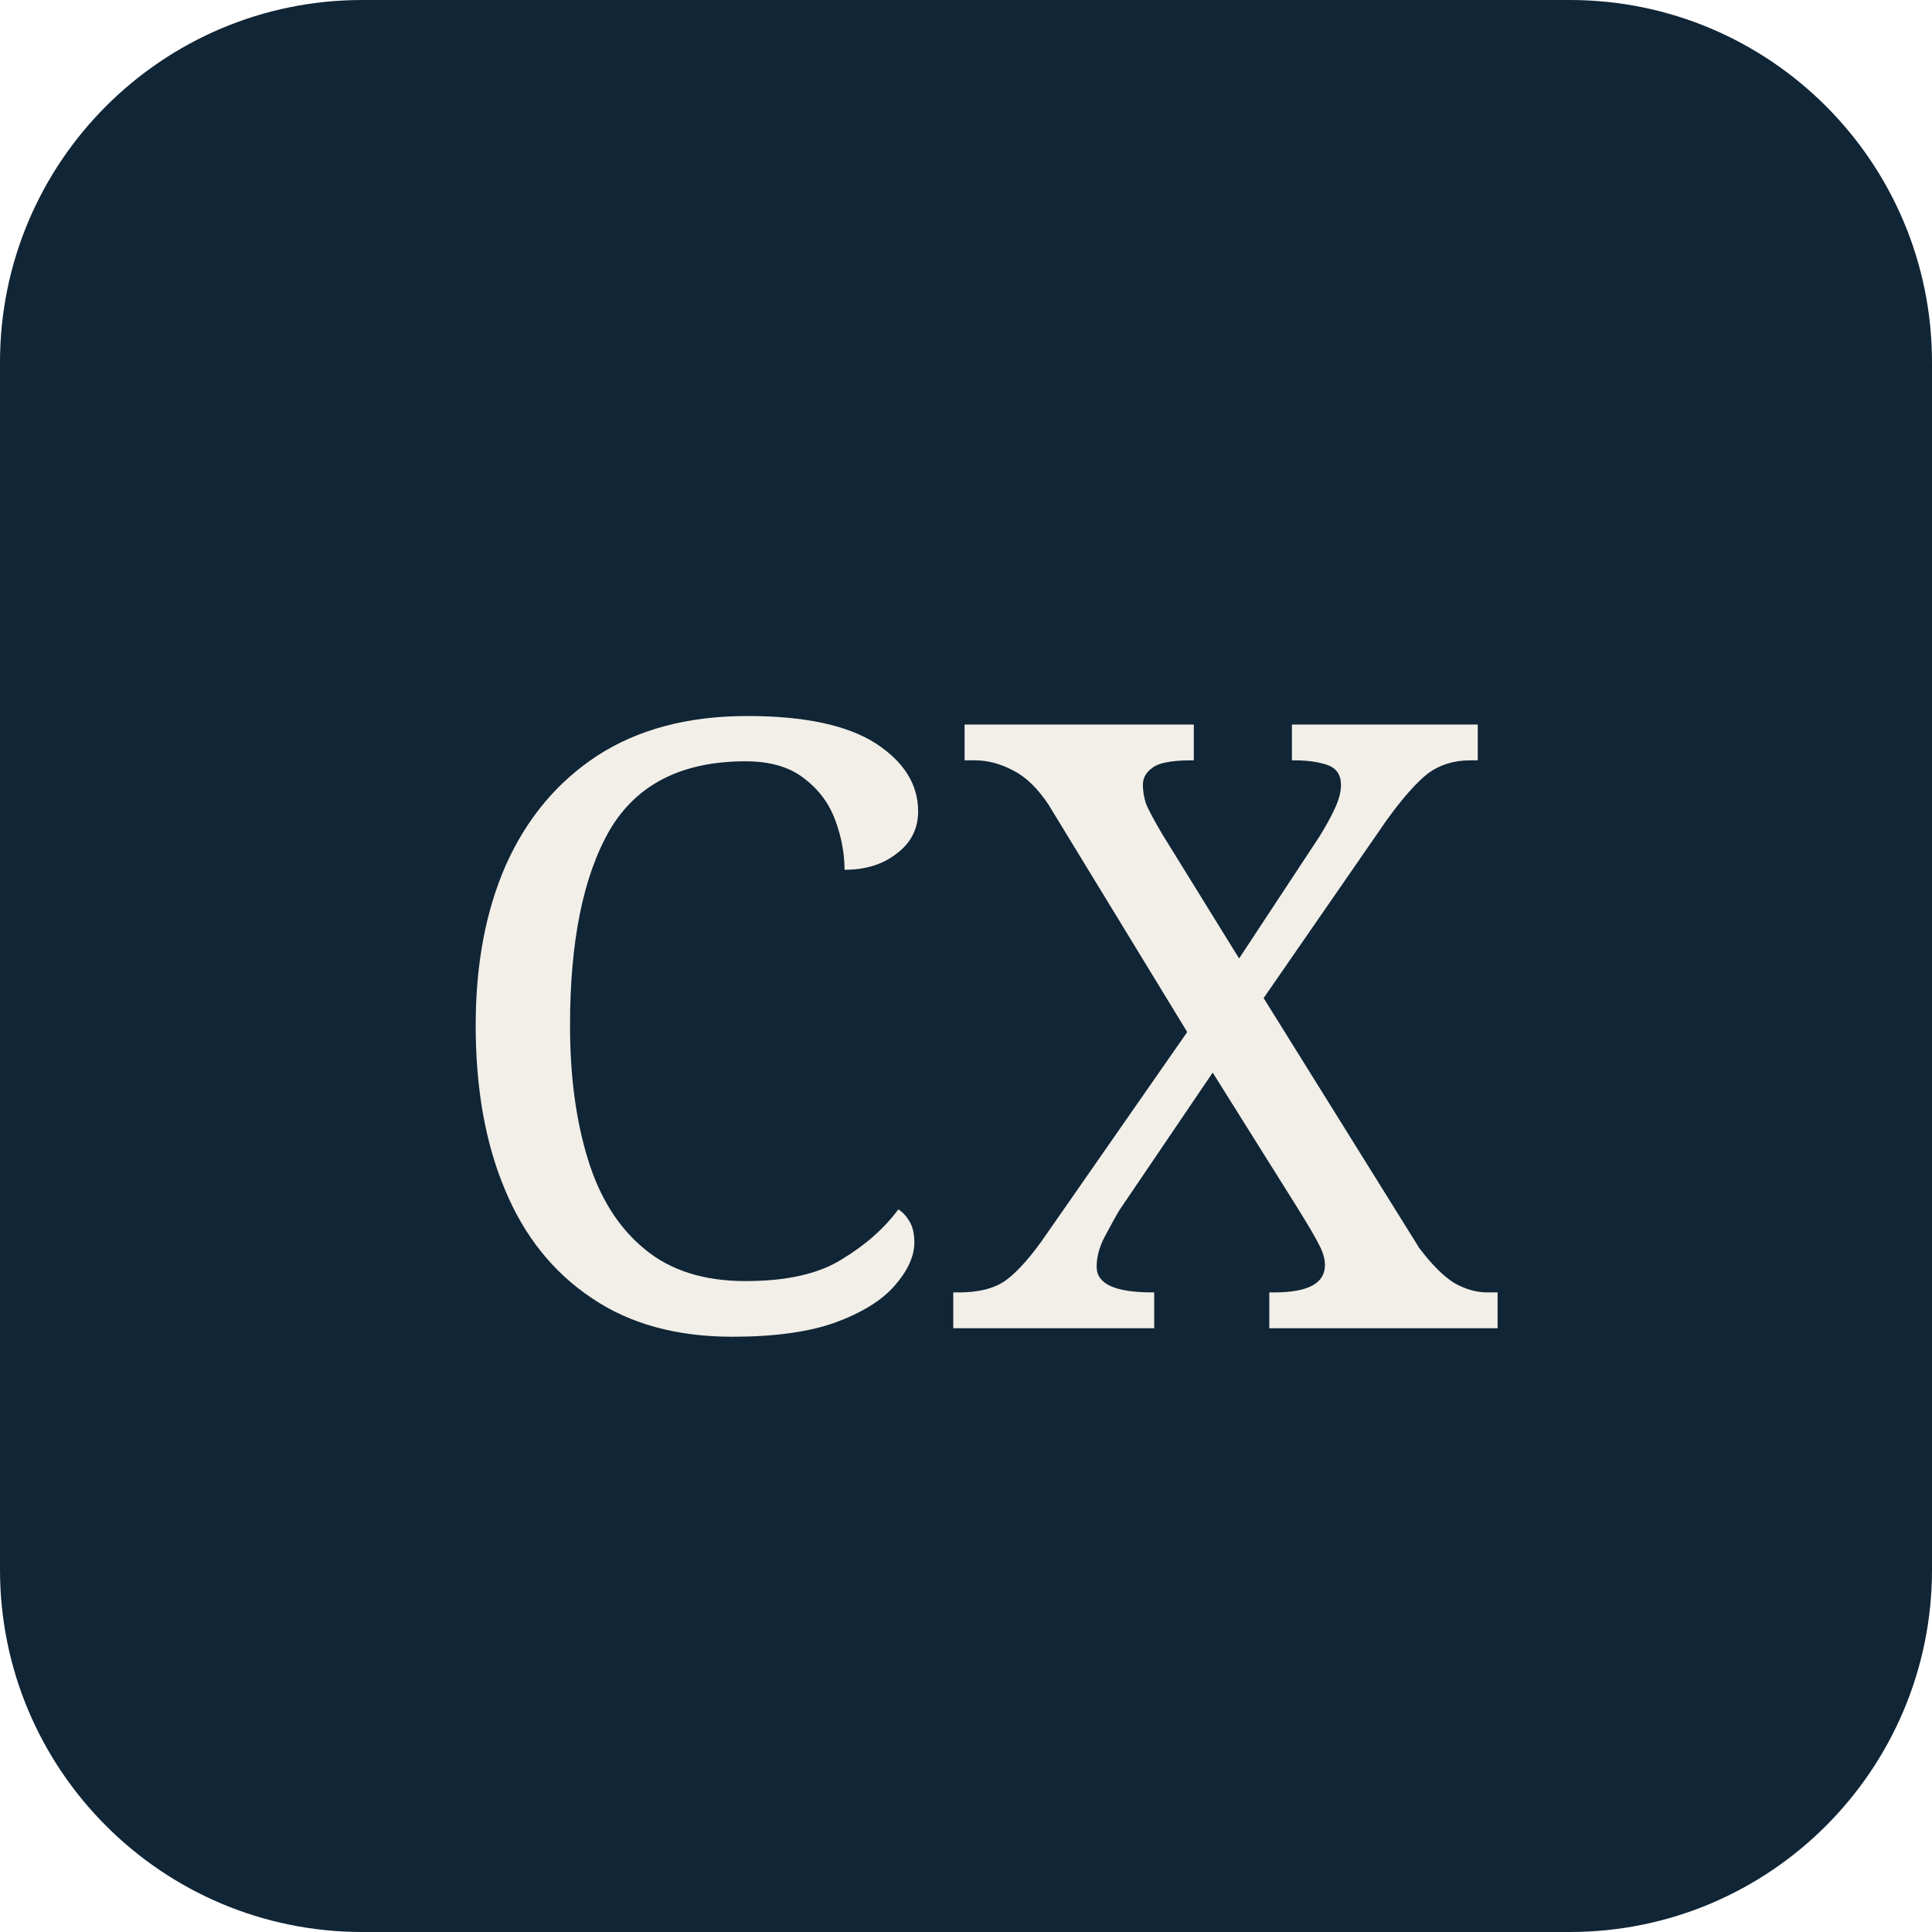
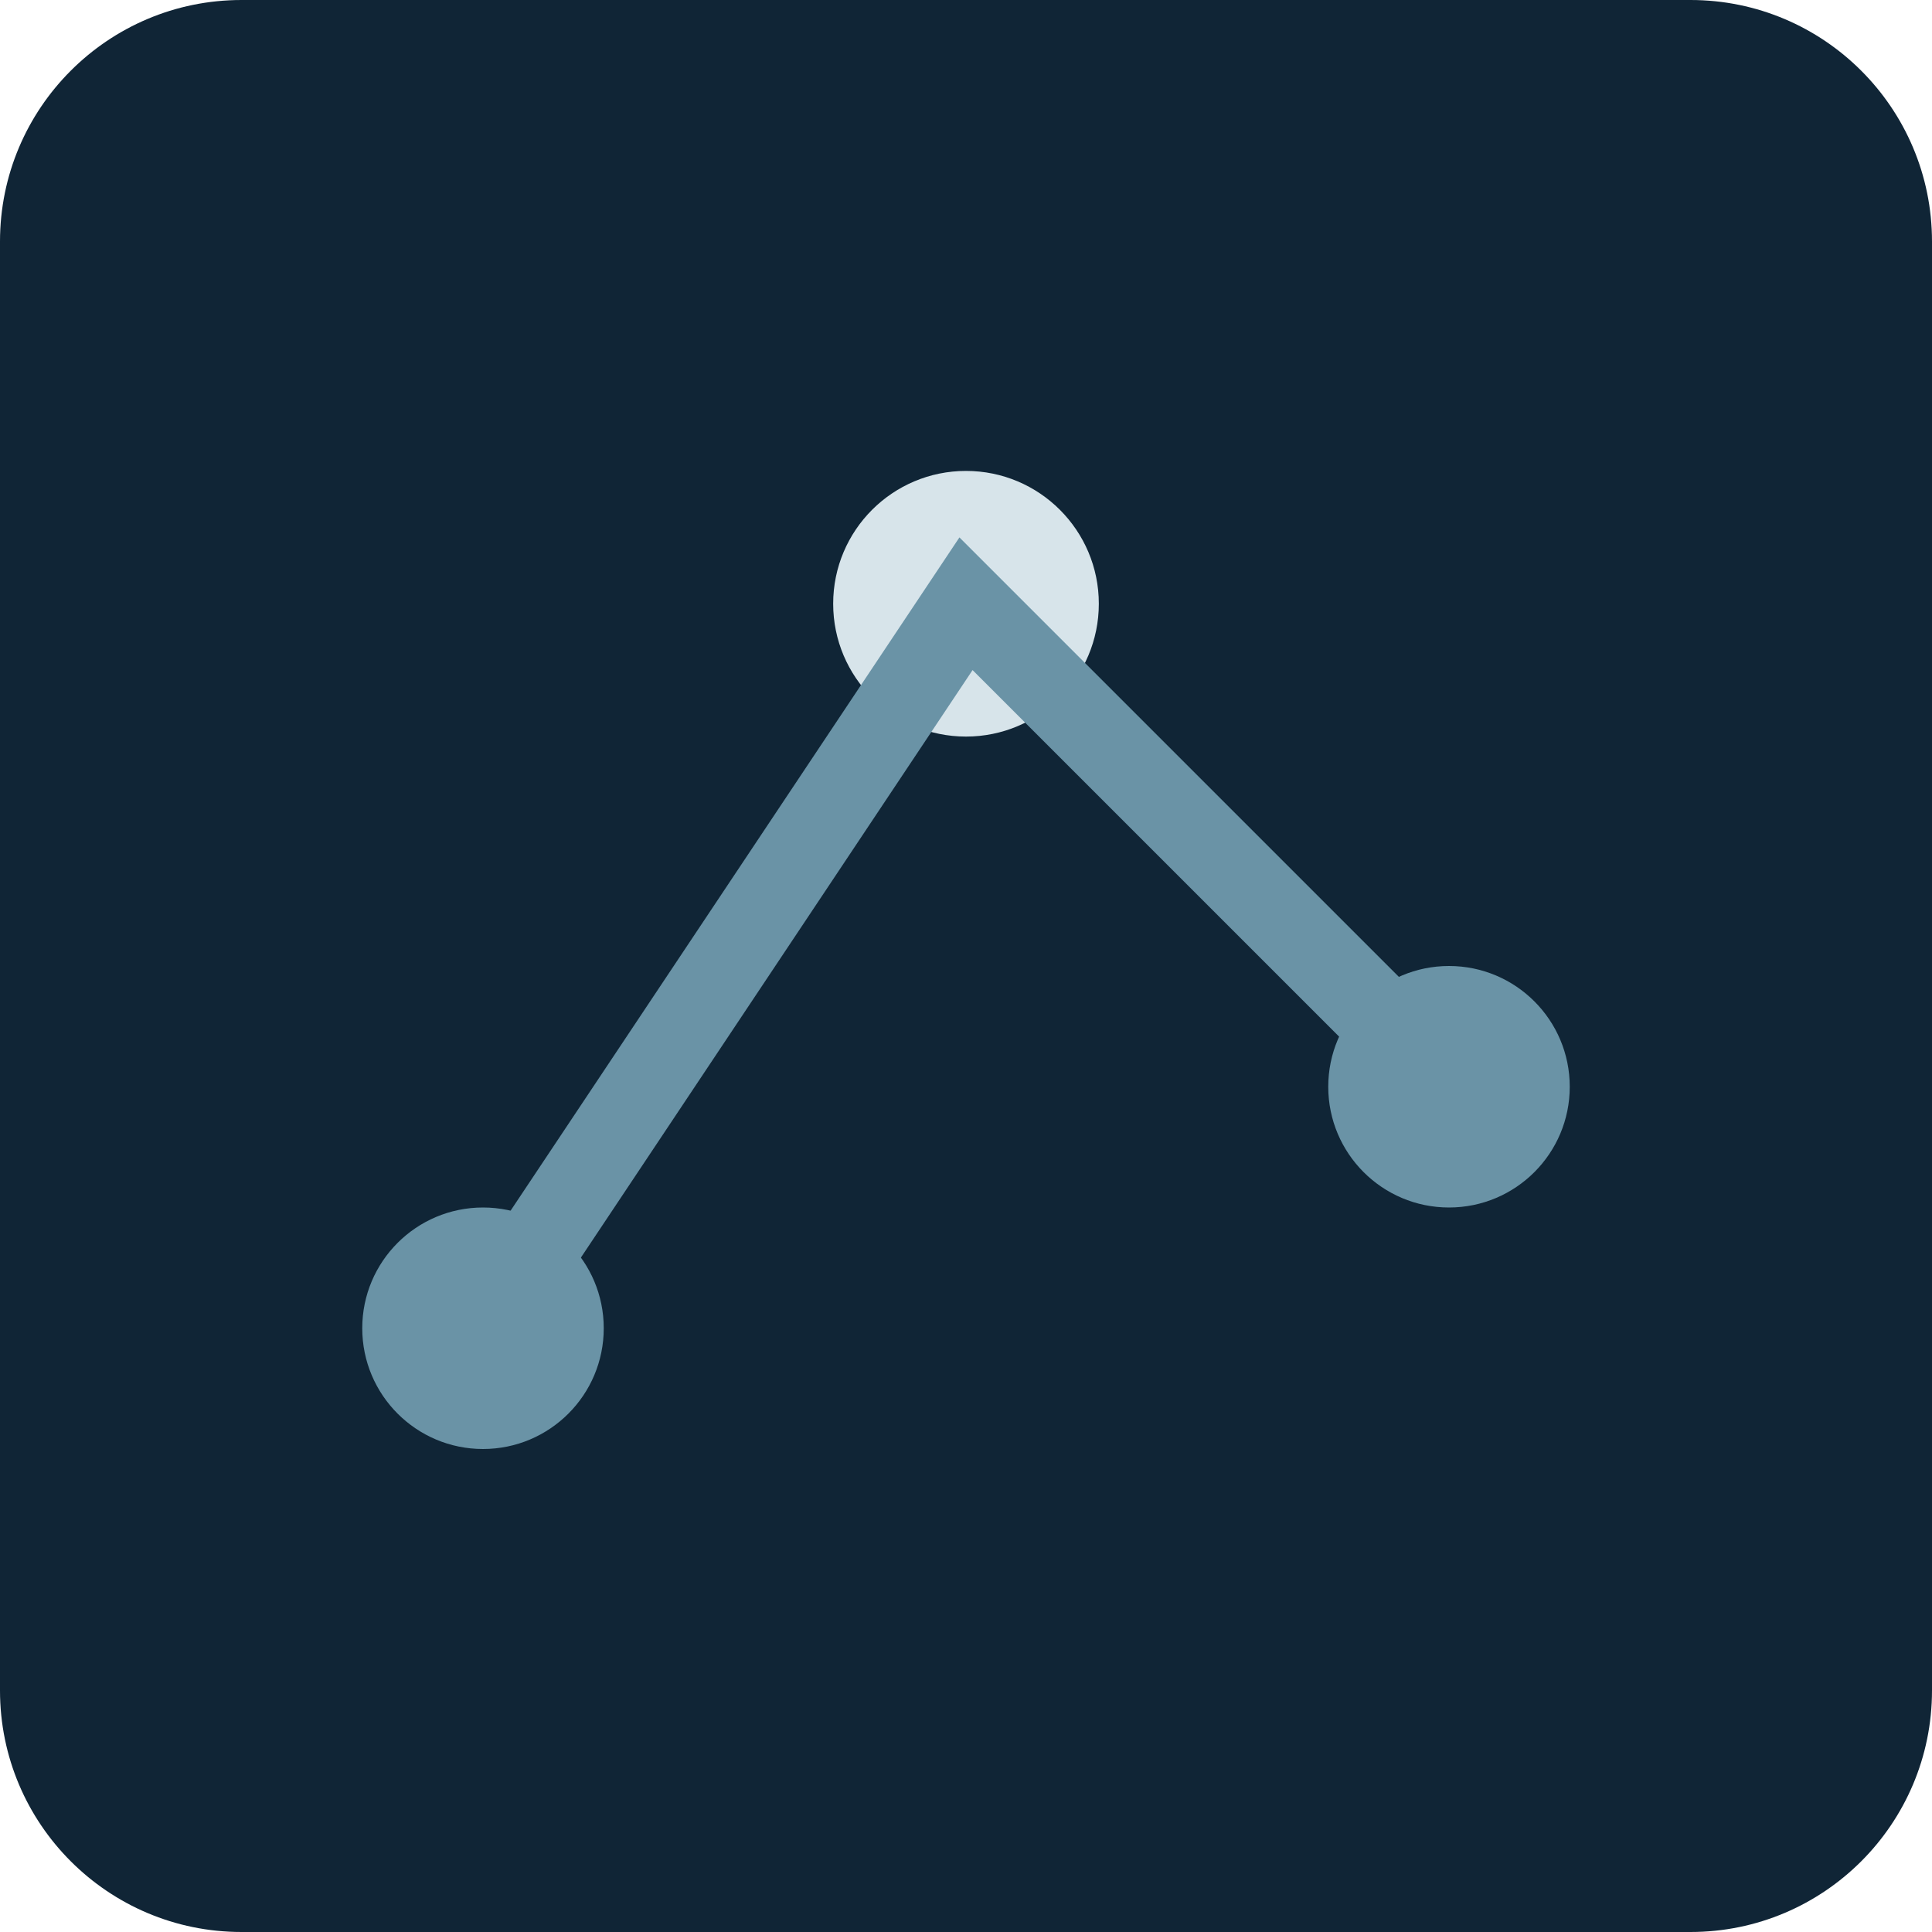
<svg xmlns="http://www.w3.org/2000/svg" viewBox="0 0 32 32">
-   <rect width="32" height="32" rx="6" fill="#102536" />
-   <text x="16" y="22" text-anchor="middle" font-size="14" fill="#f2efe8" font-family="serif">CX</text>
+   <rect width="32" height="32" rx="4" fill="#102536" />
+   <circle cx="8" cy="22" r="2" fill="#6a93a6" />
+   <circle cx="16" cy="10" r="2.2" fill="#d7e4ea" />
+   <circle cx="24" cy="18" r="2" fill="#6a93a6" />
+   <path d="M8 22 L16 10 L24 18" fill="none" stroke="#6a93a6" stroke-width="1.4" />
</svg>
